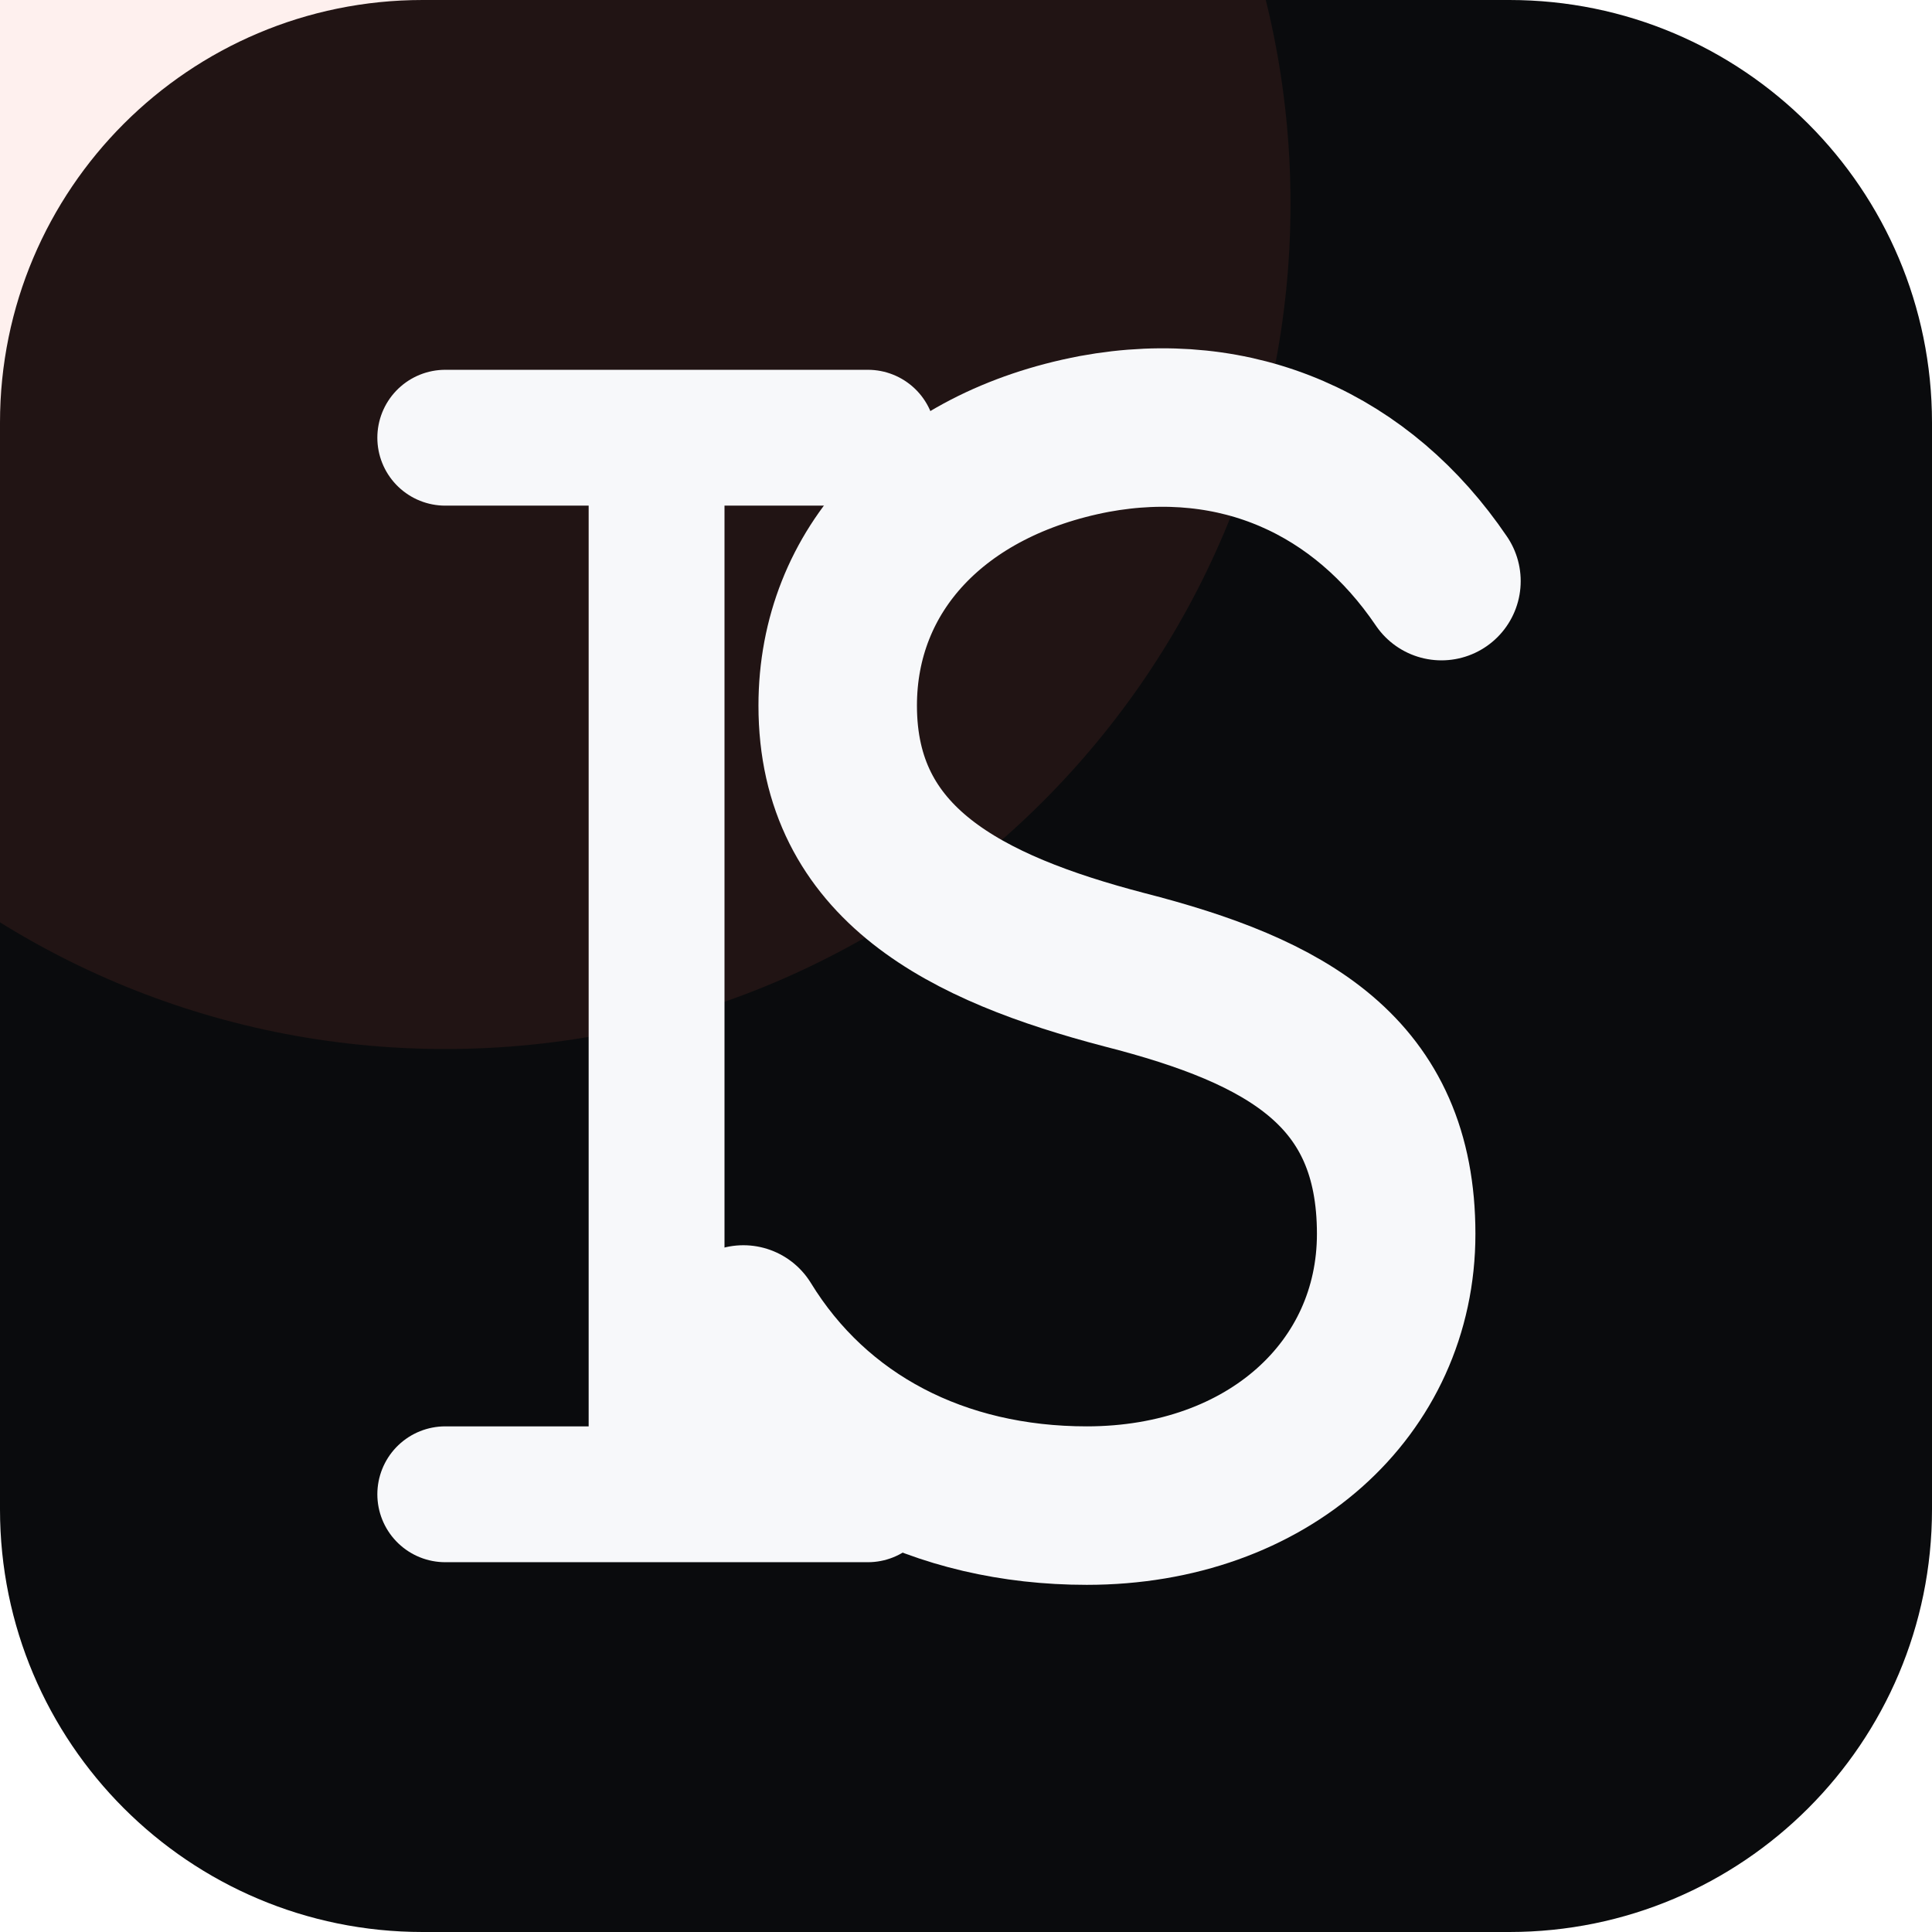
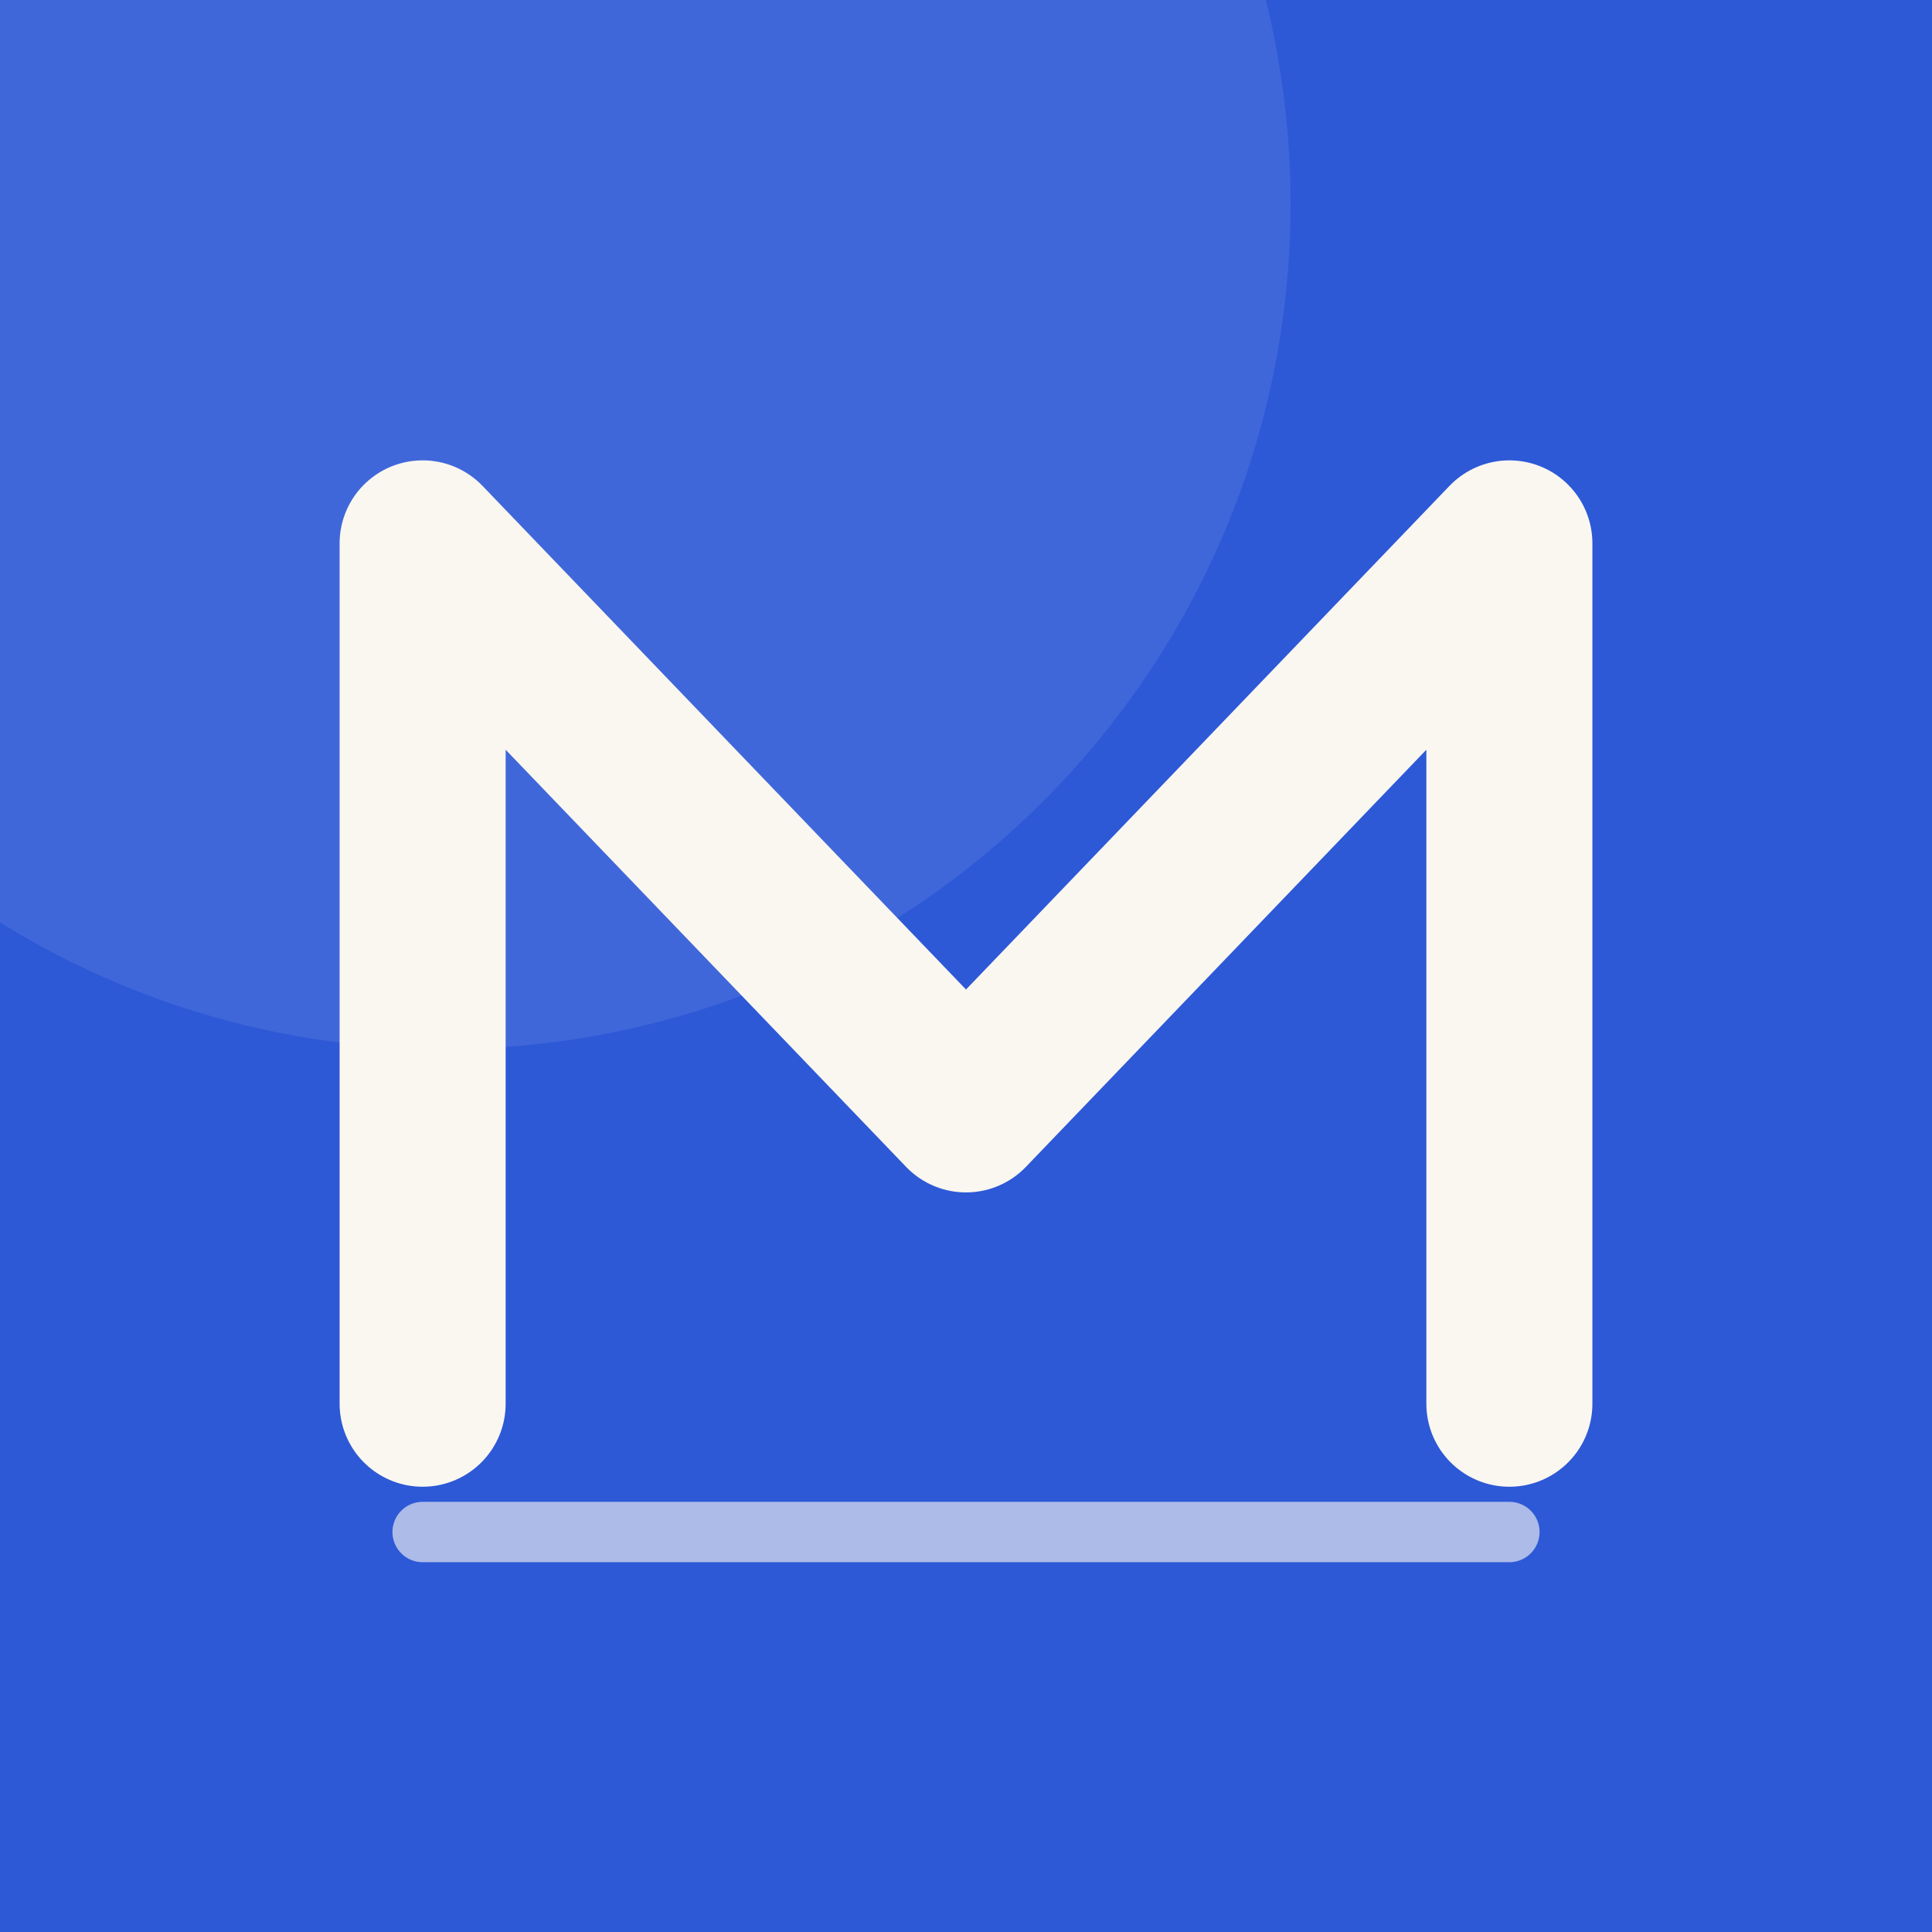
<svg xmlns="http://www.w3.org/2000/svg" viewBox="0 0 512 512" role="img" aria-labelledby="title desc">
-   <rect width="512" height="512" rx="112" fill="#0A0B0D" />
-   <circle cx="118" cy="54" r="224" fill="#F06B4F" opacity=".10" />
-   <g fill="none" stroke="#F7F8FA" stroke-linecap="round" stroke-linejoin="round">
-     <path d="M118 116h112M174 116v280M118 396h112" stroke-width="36" />
-     <path d="M382 154c-21-31-54-46-92-39-42 8-68 36-68 72 0 42 34 59 76 70 43 11 72 27 72 70 0 41-34 72-82 72-39 0-72-17-91-48" stroke-width="42" />
+   <rect width="512" height="512" fill="#2D59D7" />
+   <circle cx="118" cy="54" r="224" fill="#FAF7F0" opacity=".09" />
+   <g fill="none" stroke="#FAF7F0" stroke-linecap="round" stroke-linejoin="round">
+     <path d="M112 372V144l144 150 144-150v228" stroke-width="44" />
+     <path d="M112 406h288" stroke-width="16" opacity=".62" />
  </g>
</svg>
